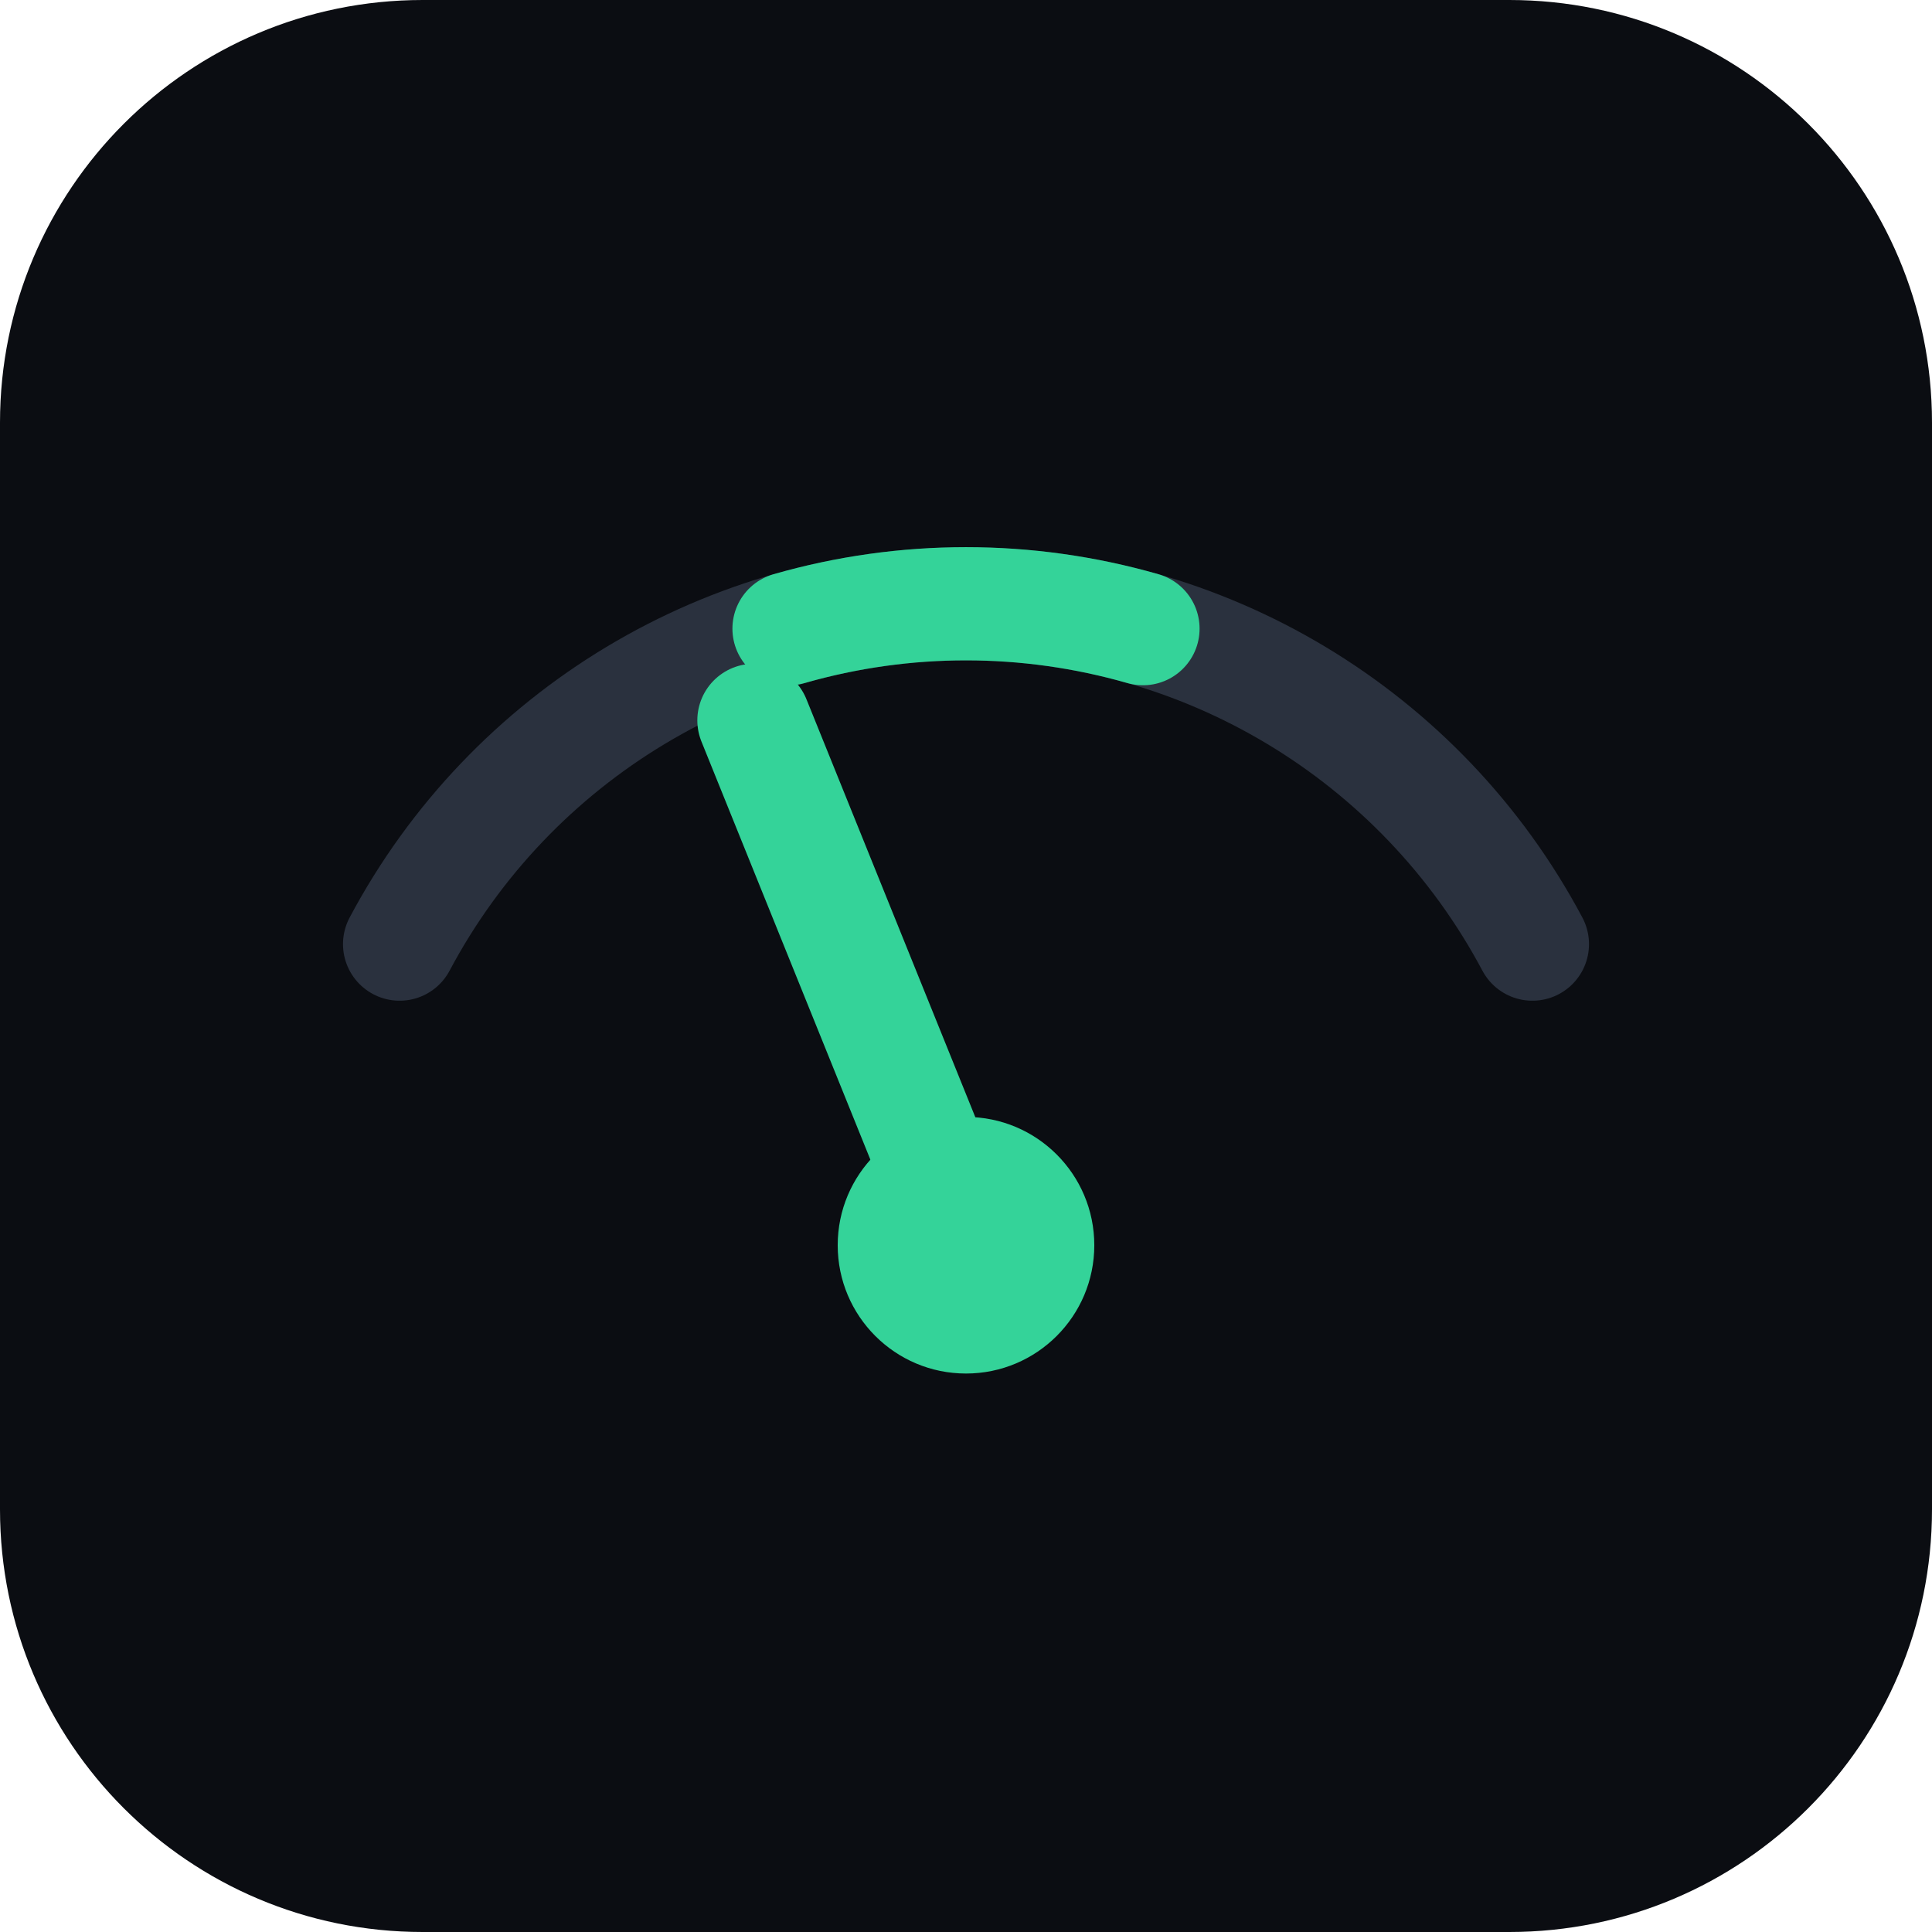
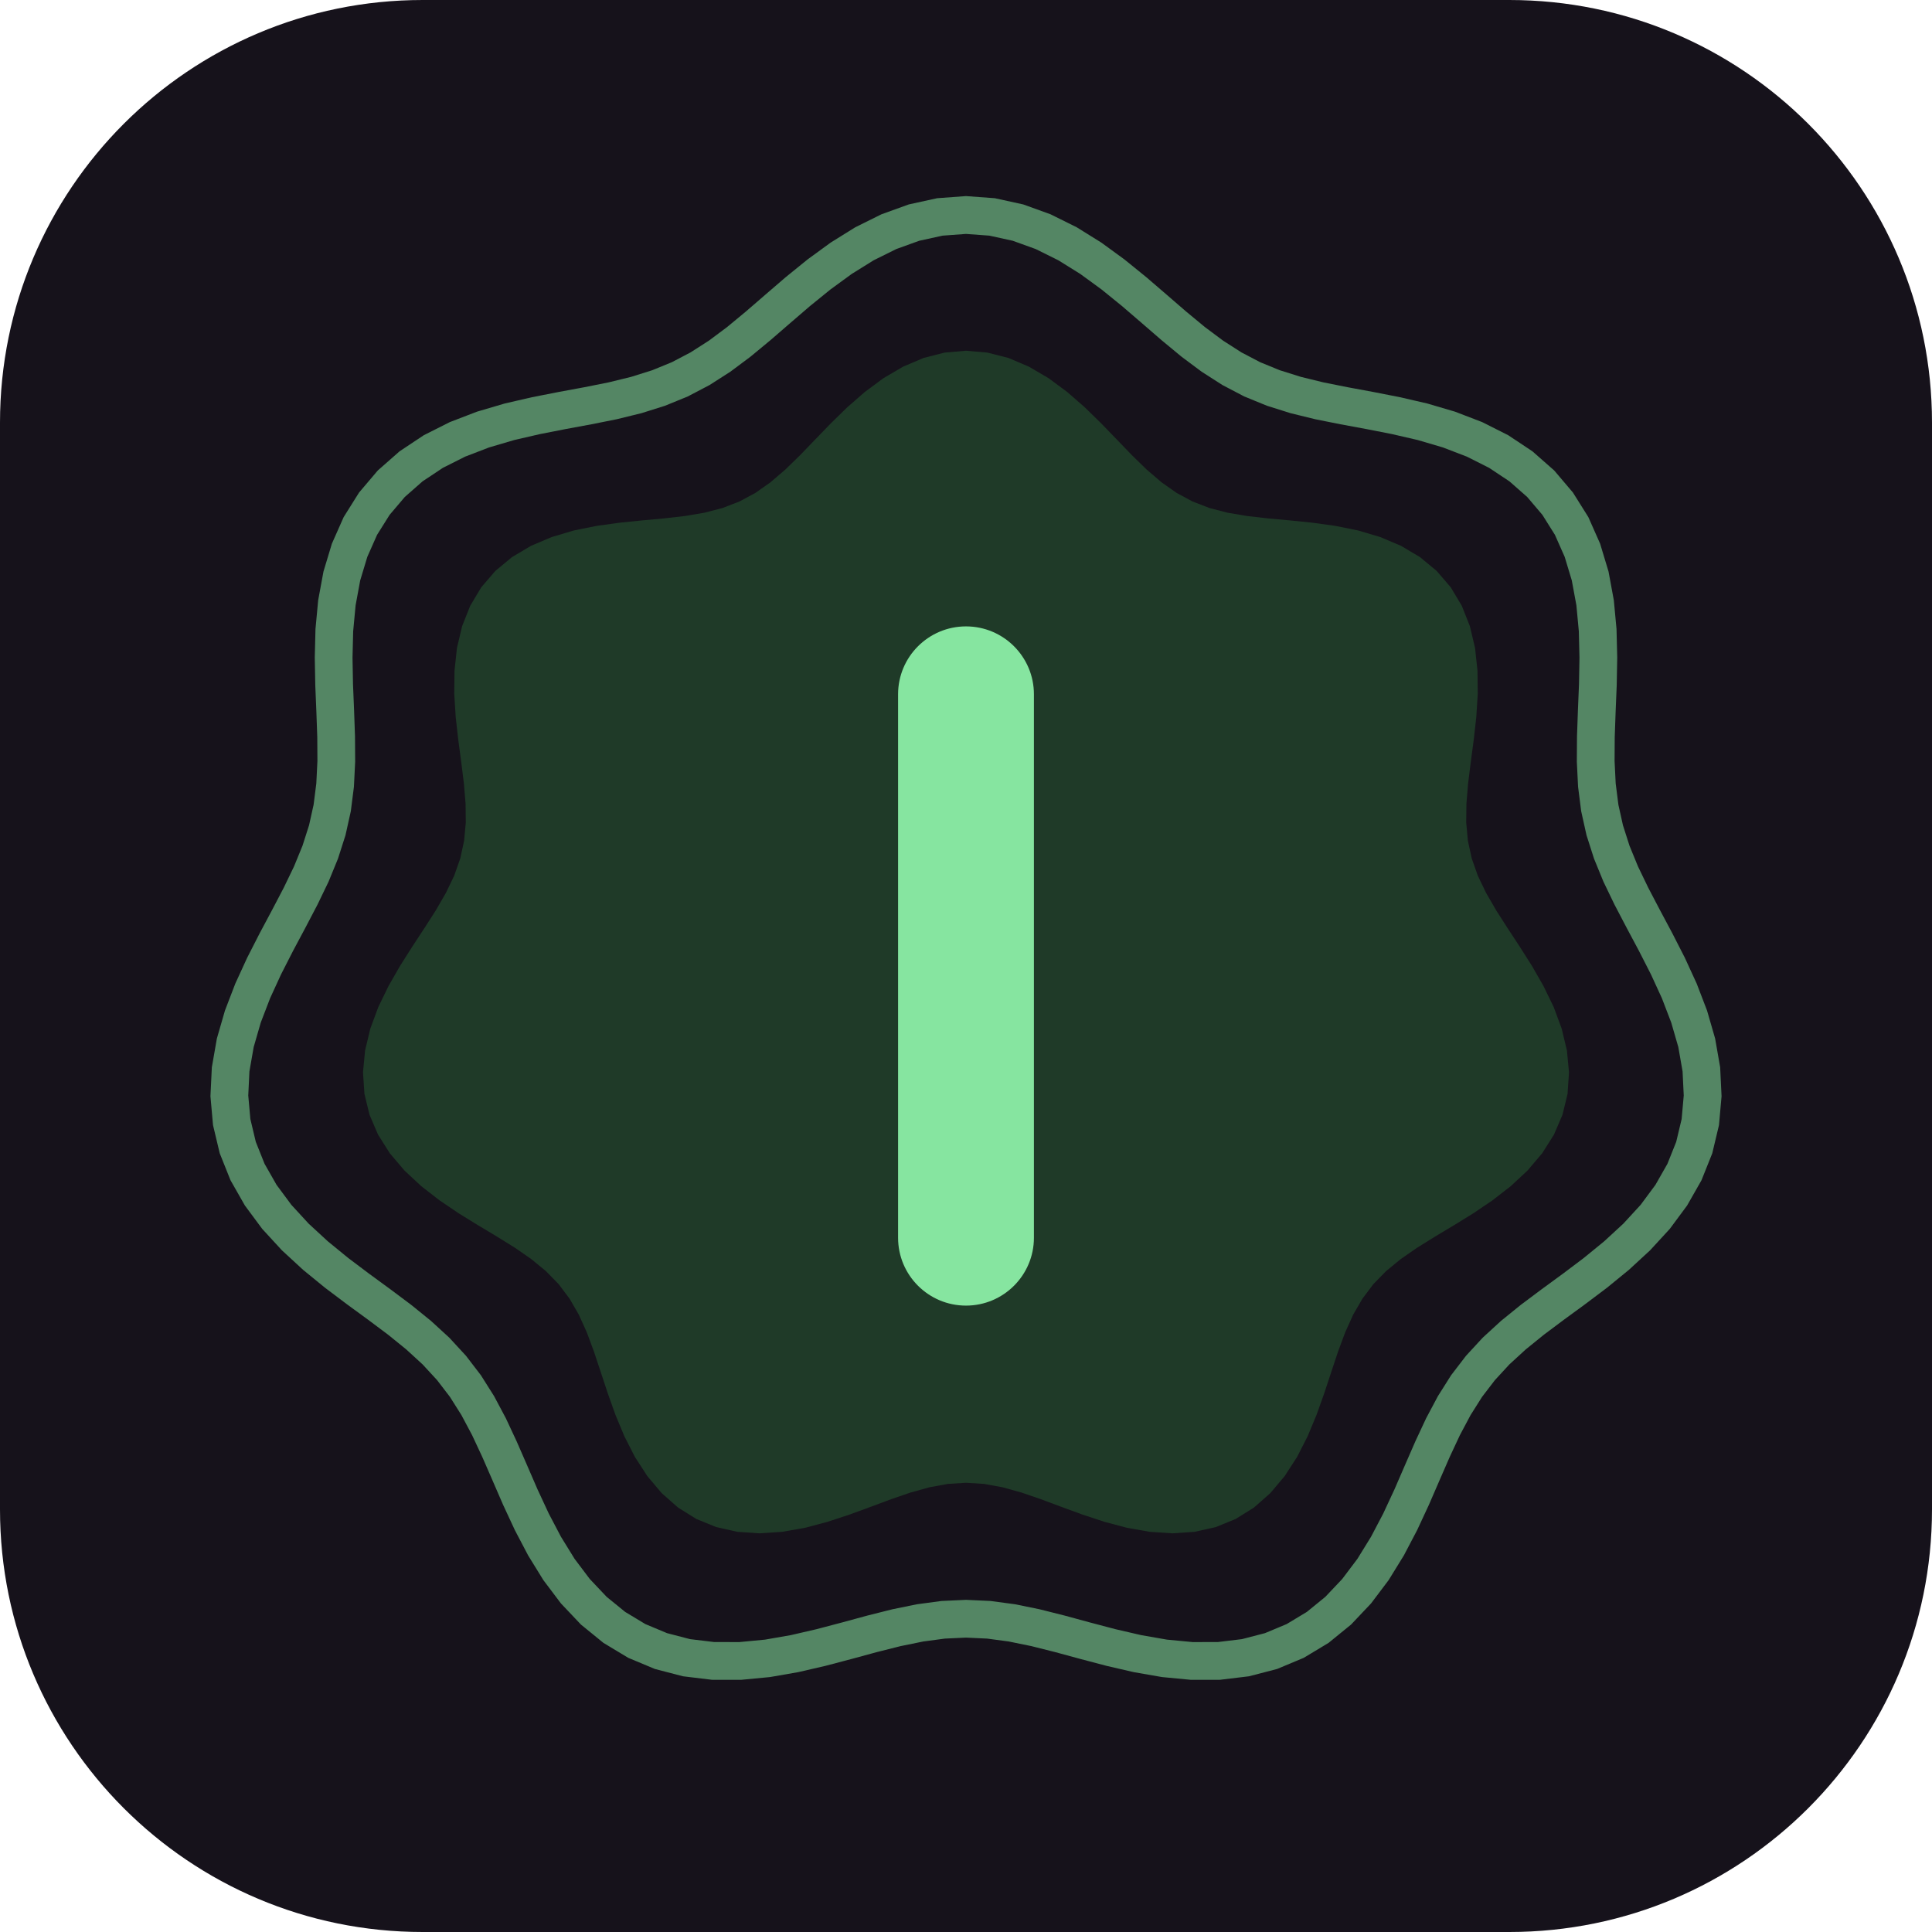
<svg xmlns="http://www.w3.org/2000/svg" viewBox="0 0 512 512" role="img" aria-label="Afinador">
-   <rect width="512" height="512" rx="112" fill="#0B0D12" />
-   <path d="M 105.9 250.2 A 170 170 0 0 1 406.1 250.2" fill="none" stroke="#2A313E" stroke-width="30" stroke-linecap="round" />
-   <path d="M 209.1 166.6 A 170 170 0 0 1 302.9 166.6" fill="none" stroke="#34D399" stroke-width="30" stroke-linecap="round" />
-   <line x1="256" y1="330" x2="199.8" y2="190.9" stroke="#34D399" stroke-width="30" stroke-linecap="round" />
-   <circle cx="256" cy="330" r="34" fill="#34D399" />
+   <rect width="512" height="512" rx="112" fill="#16121B" />
+   <path d="M406.00 256.00L409.06 261.35L411.75 266.89L413.86 272.59L415.25 278.38L415.80 284.18L415.42 289.89L414.08 295.41L411.82 300.68L408.70 305.62L404.84 310.17L400.38 314.33L395.51 318.11L390.41 321.56L385.27 324.73L380.25 327.74L375.52 330.68L371.18 333.69L367.31 336.87L363.94 340.33L361.06 344.16L358.61 348.39L356.50 353.06L354.62 358.12L352.82 363.53L350.96 369.17L348.91 374.92L346.54 380.62L343.75 386.09L340.46 391.17L336.65 395.69L332.31 399.52L327.47 402.54L322.20 404.69L316.58 405.95L310.72 406.35L304.72 405.95L298.69 404.89L292.73 403.31L286.90 401.39L281.27 399.33L275.86 397.31L270.67 395.53L265.66 394.14L260.79 393.25L256.00 392.95L251.21 393.25L246.34 394.14L241.33 395.53L236.14 397.31L230.73 399.33L225.10 401.39L219.27 403.31L213.31 404.89L207.28 405.95L201.28 406.35L195.42 405.95L189.80 404.69L184.53 402.54L179.69 399.52L175.35 395.69L171.54 391.17L168.25 386.09L165.46 380.62L163.09 374.92L161.04 369.17L159.18 363.53L157.38 358.12L155.50 353.06L153.39 348.39L150.94 344.16L148.06 340.33L144.69 336.87L140.82 333.69L136.48 330.68L131.75 327.74L126.73 324.73L121.59 321.56L116.49 318.11L111.62 314.33L107.16 310.17L103.30 305.62L100.18 300.68L97.92 295.41L96.58 289.89L96.20 284.18L96.75 278.38L98.14 272.59L100.25 266.89L102.94 261.35L106.00 256.00L109.25 250.88L112.48 245.96L115.51 241.23L118.17 236.63L120.36 232.08L121.97 227.51L122.99 222.84L123.44 217.99L123.38 212.91L122.93 207.57L122.23 201.95L121.45 196.09L120.77 190.04L120.38 183.89L120.45 177.74L121.10 171.71L122.47 165.93L124.61 160.54L127.54 155.64L131.25 151.32L135.67 147.65L140.70 144.66L146.22 142.32L152.08 140.58L158.13 139.36L164.21 138.52L170.20 137.91L175.99 137.38L181.49 136.75L186.65 135.88L191.47 134.63L195.96 132.90L200.18 130.63L204.20 127.80L208.12 124.44L212.02 120.64L216.00 116.51L220.15 112.22L224.53 107.94L229.18 103.88L234.11 100.23L239.31 97.18L244.73 94.87L250.32 93.44L256.00 92.95L261.68 93.44L267.27 94.87L272.69 97.18L277.89 100.23L282.82 103.88L287.47 107.94L291.85 112.22L296.00 116.51L299.98 120.64L303.88 124.44L307.80 127.80L311.82 130.63L316.04 132.90L320.53 134.63L325.35 135.88L330.51 136.75L336.01 137.38L341.80 137.91L347.79 138.52L353.87 139.36L359.92 140.58L365.78 142.32L371.30 144.66L376.33 147.65L380.75 151.32L384.46 155.64L387.39 160.54L389.53 165.93L390.90 171.71L391.55 177.74L391.62 183.89L391.23 190.04L390.55 196.09L389.77 201.95L389.07 207.57L388.62 212.91L388.56 217.99L389.01 222.84L390.03 227.51L391.64 232.08L393.83 236.63L396.49 241.23L399.52 245.96L402.75 250.88L406.00 256.00Z" fill="#1F3A28" />
+   <path d="M442.00 256.00L445.03 262.60L447.64 269.40L449.65 276.35L450.88 283.39L451.22 290.42L450.60 297.36L448.99 304.12L446.40 310.60L442.91 316.73L438.65 322.48L433.75 327.81L428.39 332.75L422.77 337.34L417.06 341.64L411.44 345.75L406.07 349.77L401.05 353.84L396.46 358.05L392.34 362.52L388.66 367.32L385.39 372.50L382.42 378.08L379.64 384.03L376.91 390.29L374.11 396.75L371.07 403.29L367.69 409.73L363.87 415.92L359.53 421.68L354.64 426.85L349.20 431.28L343.24 434.87L336.83 437.55L330.06 439.31L323.03 440.16L315.84 440.17L308.61 439.48L301.44 438.23L294.39 436.60L287.53 434.79L280.87 432.98L274.43 431.36L268.17 430.08L262.05 429.26L256.00 428.98L249.95 429.26L243.83 430.08L237.57 431.36L231.13 432.98L224.47 434.79L217.61 436.60L210.56 438.23L203.39 439.48L196.16 440.17L188.97 440.16L181.94 439.31L175.17 437.55L168.76 434.87L162.80 431.28L157.36 426.85L152.47 421.68L148.13 415.92L144.31 409.73L140.93 403.29L137.89 396.75L135.09 390.29L132.36 384.03L129.58 378.08L126.61 372.50L123.34 367.32L119.66 362.52L115.54 358.05L110.95 353.84L105.93 349.77L100.56 345.75L94.94 341.64L89.23 337.34L83.61 332.75L78.25 327.81L73.35 322.48L69.09 316.73L65.60 310.60L63.01 304.12L61.40 297.36L60.78 290.42L61.12 283.39L62.35 276.35L64.36 269.40L66.97 262.60L70.00 256.00L73.26 249.62L76.55 243.45L79.68 237.47L82.50 231.62L84.87 225.83L86.73 220.02L88.04 214.12L88.81 208.06L89.12 201.78L89.08 195.25L88.84 188.46L88.55 181.45L88.42 174.26L88.60 166.99L89.28 159.74L90.59 152.64L92.65 145.82L95.50 139.39L99.20 133.49L103.69 128.20L108.94 123.58L114.82 119.67L121.23 116.44L128.00 113.84L134.99 111.78L142.05 110.15L149.04 108.78L155.85 107.52L162.40 106.21L168.64 104.68L174.55 102.82L180.17 100.52L185.53 97.71L190.71 94.39L195.80 90.59L200.89 86.38L206.08 81.89L211.44 77.28L217.05 72.73L222.93 68.44L229.10 64.60L235.55 61.40L242.22 58.99L249.07 57.49L256.00 56.98L262.93 57.49L269.78 58.99L276.45 61.40L282.90 64.60L289.07 68.44L294.95 72.73L300.56 77.28L305.92 81.89L311.11 86.38L316.20 90.59L321.29 94.39L326.47 97.71L331.83 100.52L337.45 102.82L343.36 104.68L349.60 106.21L356.15 107.52L362.96 108.78L369.95 110.15L377.01 111.78L384.00 113.84L390.77 116.44L397.18 119.67L403.06 123.58L408.31 128.20L412.80 133.49L416.50 139.39L419.35 145.82L421.41 152.64L422.72 159.74L423.40 166.99L423.58 174.26L423.45 181.45L423.16 188.46L422.92 195.25L422.88 201.78L423.19 208.06L423.96 214.12L425.27 220.02L427.13 225.83L429.50 231.62L432.32 237.47L435.45 243.45L438.74 249.62L442.00 256.00Z" fill="none" stroke="#86E5A0" stroke-width="10" opacity="0.55" />
+   <rect x="238" y="166" width="36" height="180" rx="18" fill="#86E5A0" />
</svg>
